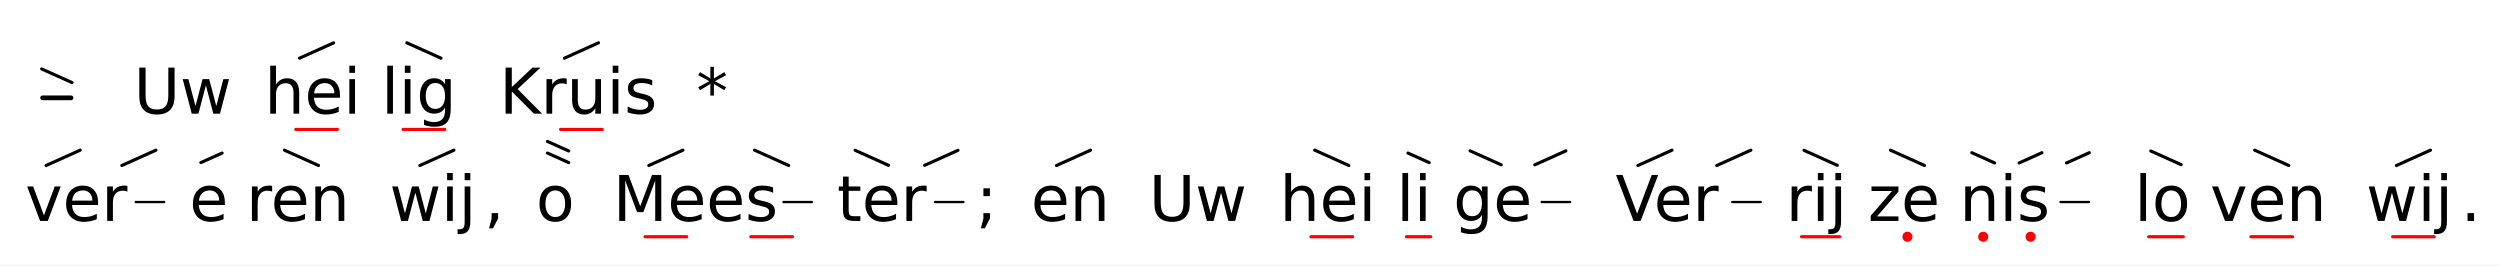
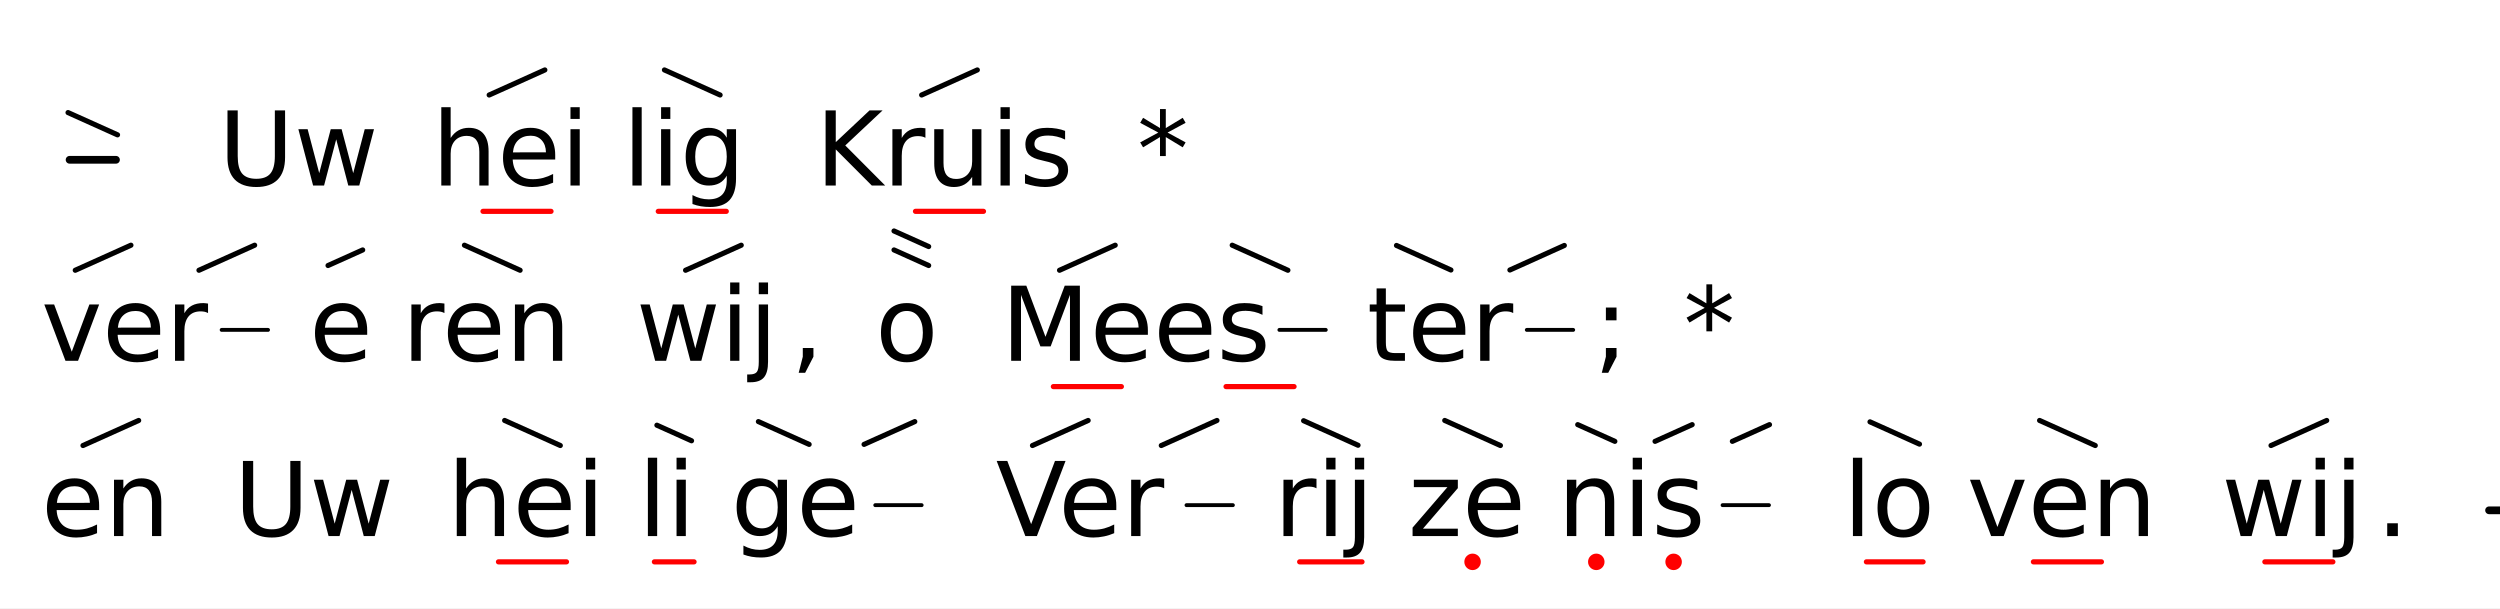
- <svg xmlns="http://www.w3.org/2000/svg" class="vsa-svg" width="792" height="84" viewBox="0 0 792 84">
+ <svg xmlns="http://www.w3.org/2000/svg" class="vsa-svg" width="485" height="118" viewBox="0 0 485 118">
  <rect width="100%" height="100%" fill="white" />
  <g class="vsa-score">
    <g class="vsa-line" data-vsa-line="1">
      <g class="vsa-unit vsa-pitch-marker" data-vsa-unit="1">
        <g class="vsa-pitch-marker-upper-glyph vsa-upper-glyphs">
          <line class="vsa-glyph vsa-upper-glyph vsa-glyph-fall" x1="13.20" y1="21.84" x2="22.80" y2="26.16" stroke="black" stroke-width="1.00" stroke-linecap="round" />
        </g>
        <line class="vsa-pitch-marker-dash" x1="13.50" y1="31.00" x2="22.50" y2="31.00" stroke="black" stroke-width="1.50" stroke-linecap="round" />
      </g>
      <g class="vsa-unit vsa-unit-text" data-vsa-unit="3">
        <text class="vsa-text vsa-free-text" x="42.40" y="36.00" xml:space="preserve" font-family="DejaVu Sans" font-size="20.00">Uw</text>
      </g>
      <g class="vsa-unit vsa-unit-scope" data-vsa-unit="5">
        <text class="vsa-text vsa-sung-text" x="83.80" y="36.00" xml:space="preserve" font-family="DejaVu Sans" font-size="20.00">hei</text>
        <g class="vsa-glyph-group vsa-upper-glyphs">
          <line class="vsa-glyph vsa-upper-glyph vsa-glyph-rise" x1="94.90" y1="18.43" x2="105.70" y2="13.57" stroke="black" stroke-width="1.00" stroke-linecap="round" />
        </g>
        <g class="vsa-glyph-group vsa-lower-glyphs">
          <line class="vsa-glyph vsa-lower-glyph vsa-glyph-length" x1="93.70" y1="41.00" x2="106.90" y2="41.00" stroke="red" stroke-width="1.00" stroke-linecap="round" />
        </g>
      </g>
      <g class="vsa-unit vsa-unit-scope" data-vsa-unit="6">
        <text class="vsa-text vsa-sung-text" x="120.80" y="36.00" xml:space="preserve" font-family="DejaVu Sans" font-size="20.00">lig</text>
        <g class="vsa-glyph-group vsa-upper-glyphs">
          <line class="vsa-glyph vsa-upper-glyph vsa-glyph-fall" x1="128.90" y1="13.57" x2="139.70" y2="18.43" stroke="black" stroke-width="1.00" stroke-linecap="round" />
        </g>
        <g class="vsa-glyph-group vsa-lower-glyphs">
          <line class="vsa-glyph vsa-lower-glyph vsa-glyph-length" x1="127.70" y1="41.00" x2="140.90" y2="41.00" stroke="red" stroke-width="1.00" stroke-linecap="round" />
        </g>
      </g>
      <g class="vsa-unit vsa-unit-scope" data-vsa-unit="8">
        <text class="vsa-text vsa-sung-text" x="158.20" y="36.00" xml:space="preserve" font-family="DejaVu Sans" font-size="20.00">Kruis</text>
        <g class="vsa-glyph-group vsa-upper-glyphs">
          <line class="vsa-glyph vsa-upper-glyph vsa-glyph-rise" x1="178.80" y1="18.43" x2="189.60" y2="13.57" stroke="black" stroke-width="1.00" stroke-linecap="round" />
        </g>
        <g class="vsa-glyph-group vsa-lower-glyphs">
          <line class="vsa-glyph vsa-lower-glyph vsa-glyph-length" x1="177.60" y1="41.00" x2="190.80" y2="41.00" stroke="red" stroke-width="1.00" stroke-linecap="round" />
        </g>
      </g>
      <g class="vsa-unit vsa-unit-text" data-vsa-unit="10">
        <text class="vsa-text vsa-free-text" x="220.60" y="36.00" xml:space="preserve" font-family="DejaVu Sans" font-size="20.00">*</text>
      </g>
    </g>
    <g class="vsa-line" data-vsa-line="2">
      <g class="vsa-unit vsa-unit-scope" data-vsa-unit="1">
        <text class="vsa-text vsa-sung-text" x="8.00" y="70.00" xml:space="preserve" font-family="DejaVu Sans" font-size="20.00">ver</text>
        <line class="vsa-filler-line" x1="43.00" y1="64.00" x2="52.00" y2="64.00" stroke="black" stroke-width="0.75" stroke-linecap="round" />
        <g class="vsa-glyph-group vsa-upper-glyphs">
          <line class="vsa-glyph vsa-upper-glyph vsa-glyph-rise" x1="14.60" y1="52.43" x2="25.40" y2="47.57" stroke="black" stroke-width="1.00" stroke-linecap="round" />
          <line class="vsa-glyph vsa-upper-glyph vsa-glyph-rise" x1="38.60" y1="52.43" x2="49.40" y2="47.57" stroke="black" stroke-width="1.00" stroke-linecap="round" />
        </g>
        <g class="vsa-glyph-group vsa-lower-glyphs">
</g>
      </g>
      <g class="vsa-unit vsa-unit-scope" data-vsa-unit="2">
        <text class="vsa-text vsa-sung-text" x="60.00" y="70.00" xml:space="preserve" font-family="DejaVu Sans" font-size="20.00">e</text>
        <g class="vsa-glyph-group vsa-upper-glyphs">
          <line class="vsa-glyph vsa-upper-glyph vsa-glyph-rise" x1="63.64" y1="51.51" x2="70.36" y2="48.49" stroke="black" stroke-width="1.00" stroke-linecap="round" />
        </g>
        <g class="vsa-glyph-group vsa-lower-glyphs">
</g>
      </g>
      <g class="vsa-unit vsa-unit-scope" data-vsa-unit="3">
        <text class="vsa-text vsa-sung-text" x="78.00" y="70.00" xml:space="preserve" font-family="DejaVu Sans" font-size="20.00">ren</text>
        <g class="vsa-glyph-group vsa-upper-glyphs">
          <line class="vsa-glyph vsa-upper-glyph vsa-glyph-fall" x1="90.10" y1="47.57" x2="100.90" y2="52.43" stroke="black" stroke-width="1.00" stroke-linecap="round" />
        </g>
        <g class="vsa-glyph-group vsa-lower-glyphs">
</g>
      </g>
      <g class="vsa-unit vsa-unit-scope" data-vsa-unit="5">
        <text class="vsa-text vsa-sung-text" x="123.40" y="70.00" xml:space="preserve" font-family="DejaVu Sans" font-size="20.00">wij</text>
        <g class="vsa-glyph-group vsa-upper-glyphs">
          <line class="vsa-glyph vsa-upper-glyph vsa-glyph-rise" x1="133.00" y1="52.43" x2="143.80" y2="47.57" stroke="black" stroke-width="1.00" stroke-linecap="round" />
        </g>
        <g class="vsa-glyph-group vsa-lower-glyphs">
</g>
      </g>
      <g class="vsa-unit vsa-unit-text" data-vsa-unit="6">
        <text class="vsa-text vsa-free-text" x="153.40" y="70.00" xml:space="preserve" font-family="DejaVu Sans" font-size="20.00">,</text>
      </g>
      <g class="vsa-unit vsa-unit-scope" data-vsa-unit="8">
        <text class="vsa-text vsa-sung-text" x="169.80" y="70.00" xml:space="preserve" font-family="DejaVu Sans" font-size="20.00">o</text>
        <g class="vsa-glyph-group vsa-upper-glyphs">
          <line class="vsa-glyph vsa-upper-glyph vsa-glyph-fall" x1="173.44" y1="48.49" x2="180.16" y2="51.51" stroke="black" stroke-width="1.00" stroke-linecap="round" />
          <line class="vsa-glyph vsa-upper-glyph vsa-glyph-fall" x1="173.44" y1="44.81" x2="180.16" y2="47.83" stroke="black" stroke-width="1.00" stroke-linecap="round" />
        </g>
        <g class="vsa-glyph-group vsa-lower-glyphs">
</g>
      </g>
      <g class="vsa-unit vsa-unit-scope" data-vsa-unit="10">
        <text class="vsa-text vsa-sung-text" x="194.20" y="70.00" xml:space="preserve" font-family="DejaVu Sans" font-size="20.00">Mees</text>
        <line class="vsa-filler-line" x1="248.20" y1="64.00" x2="257.20" y2="64.00" stroke="black" stroke-width="0.75" stroke-linecap="round" />
        <g class="vsa-glyph-group vsa-upper-glyphs">
          <line class="vsa-glyph vsa-upper-glyph vsa-glyph-rise" x1="205.55" y1="52.43" x2="216.35" y2="47.57" stroke="black" stroke-width="1.00" stroke-linecap="round" />
          <line class="vsa-glyph vsa-upper-glyph vsa-glyph-fall" x1="239.05" y1="47.57" x2="249.85" y2="52.43" stroke="black" stroke-width="1.00" stroke-linecap="round" />
        </g>
        <g class="vsa-glyph-group vsa-lower-glyphs">
          <line class="vsa-glyph vsa-lower-glyph vsa-glyph-length" x1="204.35" y1="75.00" x2="217.55" y2="75.00" stroke="red" stroke-width="1.00" stroke-linecap="round" />
          <line class="vsa-glyph vsa-lower-glyph vsa-glyph-length" x1="237.85" y1="75.00" x2="251.05" y2="75.00" stroke="red" stroke-width="1.00" stroke-linecap="round" />
        </g>
      </g>
      <g class="vsa-unit vsa-unit-scope" data-vsa-unit="11">
        <text class="vsa-text vsa-sung-text" x="265.20" y="70.00" xml:space="preserve" font-family="DejaVu Sans" font-size="20.00">ter</text>
        <line class="vsa-filler-line" x1="296.20" y1="64.00" x2="305.20" y2="64.00" stroke="black" stroke-width="0.75" stroke-linecap="round" />
        <g class="vsa-glyph-group vsa-upper-glyphs">
          <line class="vsa-glyph vsa-upper-glyph vsa-glyph-fall" x1="270.92" y1="47.62" x2="281.48" y2="52.38" stroke="black" stroke-width="1.00" stroke-linecap="round" />
          <line class="vsa-glyph vsa-upper-glyph vsa-glyph-rise" x1="292.92" y1="52.38" x2="303.48" y2="47.62" stroke="black" stroke-width="1.00" stroke-linecap="round" />
        </g>
        <g class="vsa-glyph-group vsa-lower-glyphs">
</g>
      </g>
      <g class="vsa-unit vsa-unit-text" data-vsa-unit="12">
        <text class="vsa-text vsa-free-text" x="309.20" y="70.00" xml:space="preserve" font-family="DejaVu Sans" font-size="20.00">;</text>
      </g>
+       <g class="vsa-unit vsa-unit-text" data-vsa-unit="14">
+         <text class="vsa-text vsa-free-text" x="326.60" y="70.00" xml:space="preserve" font-family="DejaVu Sans" font-size="20.00">*</text>
+       </g>
+     </g>
+     <g class="vsa-line" data-vsa-line="3">
+       <g class="vsa-unit vsa-unit-scope" data-vsa-unit="1">
+         <text class="vsa-text vsa-sung-text" x="8.00" y="104.00" xml:space="preserve" font-family="DejaVu Sans" font-size="20.00">en</text>
+         <g class="vsa-glyph-group vsa-upper-glyphs">
+           <line class="vsa-glyph vsa-upper-glyph vsa-glyph-rise" x1="16.10" y1="86.43" x2="26.90" y2="81.57" stroke="black" stroke-width="1.00" stroke-linecap="round" />
+         </g>
+         <g class="vsa-glyph-group vsa-lower-glyphs">
+ </g>
+       </g>
+       <g class="vsa-unit vsa-unit-text" data-vsa-unit="3">
+         <text class="vsa-text vsa-free-text" x="45.40" y="104.00" xml:space="preserve" font-family="DejaVu Sans" font-size="20.00">Uw</text>
+       </g>
+       <g class="vsa-unit vsa-unit-scope" data-vsa-unit="5">
+         <text class="vsa-text vsa-sung-text" x="86.80" y="104.00" xml:space="preserve" font-family="DejaVu Sans" font-size="20.00">hei</text>
+         <g class="vsa-glyph-group vsa-upper-glyphs">
+           <line class="vsa-glyph vsa-upper-glyph vsa-glyph-fall" x1="97.90" y1="81.57" x2="108.70" y2="86.43" stroke="black" stroke-width="1.00" stroke-linecap="round" />
+         </g>
+         <g class="vsa-glyph-group vsa-lower-glyphs">
+           <line class="vsa-glyph vsa-lower-glyph vsa-glyph-length" x1="96.70" y1="109.00" x2="109.90" y2="109.00" stroke="red" stroke-width="1.00" stroke-linecap="round" />
+         </g>
+       </g>
+       <g class="vsa-unit vsa-unit-scope" data-vsa-unit="6">
+         <text class="vsa-text vsa-sung-text" x="123.80" y="104.00" xml:space="preserve" font-family="DejaVu Sans" font-size="20.00">li</text>
+         <g class="vsa-glyph-group vsa-upper-glyphs">
+           <line class="vsa-glyph vsa-upper-glyph vsa-glyph-fall" x1="127.44" y1="82.49" x2="134.16" y2="85.51" stroke="black" stroke-width="1.00" stroke-linecap="round" />
+         </g>
+         <g class="vsa-glyph-group vsa-lower-glyphs">
+           <line class="vsa-glyph vsa-lower-glyph vsa-glyph-length" x1="126.95" y1="109.00" x2="134.65" y2="109.00" stroke="red" stroke-width="1.00" stroke-linecap="round" />
+         </g>
+       </g>
+       <g class="vsa-unit vsa-unit-scope" data-vsa-unit="7">
+         <text class="vsa-text vsa-sung-text" x="141.80" y="104.00" xml:space="preserve" font-family="DejaVu Sans" font-size="20.00">ge</text>
+         <line class="vsa-filler-line" x1="169.80" y1="98.00" x2="178.80" y2="98.00" stroke="black" stroke-width="0.75" stroke-linecap="round" />
+         <g class="vsa-glyph-group vsa-upper-glyphs">
+           <line class="vsa-glyph vsa-upper-glyph vsa-glyph-fall" x1="147.13" y1="81.79" x2="156.97" y2="86.21" stroke="black" stroke-width="1.00" stroke-linecap="round" />
+           <line class="vsa-glyph vsa-upper-glyph vsa-glyph-rise" x1="167.63" y1="86.21" x2="177.47" y2="81.79" stroke="black" stroke-width="1.00" stroke-linecap="round" />
+         </g>
+         <g class="vsa-glyph-group vsa-lower-glyphs">
+ </g>
+       </g>
+       <g class="vsa-unit vsa-unit-scope" data-vsa-unit="9">
+         <text class="vsa-text vsa-sung-text" x="193.20" y="104.00" xml:space="preserve" font-family="DejaVu Sans" font-size="20.00">Ver</text>
+         <line class="vsa-filler-line" x1="230.18" y1="98.00" x2="239.18" y2="98.00" stroke="black" stroke-width="0.75" stroke-linecap="round" />
+         <g class="vsa-glyph-group vsa-upper-glyphs">
+           <line class="vsa-glyph vsa-upper-glyph vsa-glyph-rise" x1="200.30" y1="86.43" x2="211.10" y2="81.57" stroke="black" stroke-width="1.00" stroke-linecap="round" />
+           <line class="vsa-glyph vsa-upper-glyph vsa-glyph-rise" x1="225.29" y1="86.43" x2="236.09" y2="81.57" stroke="black" stroke-width="1.00" stroke-linecap="round" />
+         </g>
+         <g class="vsa-glyph-group vsa-lower-glyphs">
+ </g>
+       </g>
+       <g class="vsa-unit vsa-unit-scope" data-vsa-unit="10">
+         <text class="vsa-text vsa-sung-text" x="247.18" y="104.00" xml:space="preserve" font-family="DejaVu Sans" font-size="20.00">rij</text>
+         <g class="vsa-glyph-group vsa-upper-glyphs">
+           <line class="vsa-glyph vsa-upper-glyph vsa-glyph-fall" x1="252.90" y1="81.62" x2="263.46" y2="86.38" stroke="black" stroke-width="1.00" stroke-linecap="round" />
+         </g>
+         <g class="vsa-glyph-group vsa-lower-glyphs">
+           <line class="vsa-glyph vsa-lower-glyph vsa-glyph-length" x1="252.13" y1="109.00" x2="264.23" y2="109.00" stroke="red" stroke-width="1.00" stroke-linecap="round" />
+         </g>
+       </g>
+       <g class="vsa-unit vsa-unit-scope" data-vsa-unit="11">
+         <text class="vsa-text vsa-sung-text" x="273.18" y="104.00" xml:space="preserve" font-family="DejaVu Sans" font-size="20.00">ze</text>
+         <g class="vsa-glyph-group vsa-upper-glyphs">
+           <line class="vsa-glyph vsa-upper-glyph vsa-glyph-fall" x1="280.28" y1="81.57" x2="291.08" y2="86.43" stroke="black" stroke-width="1.00" stroke-linecap="round" />
+         </g>
+         <g class="vsa-glyph-group vsa-lower-glyphs">
+           <circle class="vsa-glyph vsa-lower-glyph vsa-glyph-dot" cx="285.68" cy="109.00" r="1.60" fill="red" stroke="none" />
+         </g>
+       </g>
+       <g class="vsa-unit vsa-unit-scope" data-vsa-unit="12">
+         <text class="vsa-text vsa-sung-text" x="302.18" y="104.00" xml:space="preserve" font-family="DejaVu Sans" font-size="20.00">nis</text>
+         <line class="vsa-filler-line" x1="334.18" y1="98.00" x2="343.18" y2="98.00" stroke="black" stroke-width="0.75" stroke-linecap="round" />
+         <g class="vsa-glyph-group vsa-upper-glyphs">
+           <line class="vsa-glyph vsa-upper-glyph vsa-glyph-fall" x1="306.08" y1="82.38" x2="313.28" y2="85.62" stroke="black" stroke-width="1.00" stroke-linecap="round" />
+           <line class="vsa-glyph vsa-upper-glyph vsa-glyph-rise" x1="321.08" y1="85.62" x2="328.28" y2="82.38" stroke="black" stroke-width="1.00" stroke-linecap="round" />
+           <line class="vsa-glyph vsa-upper-glyph vsa-glyph-rise" x1="336.08" y1="85.62" x2="343.28" y2="82.38" stroke="black" stroke-width="1.00" stroke-linecap="round" />
+         </g>
+         <g class="vsa-glyph-group vsa-lower-glyphs">
+           <circle class="vsa-glyph vsa-lower-glyph vsa-glyph-dot" cx="309.68" cy="109.00" r="1.60" fill="red" stroke="none" />
+           <circle class="vsa-glyph vsa-lower-glyph vsa-glyph-dot" cx="324.68" cy="109.00" r="1.60" fill="red" stroke="none" />
+         </g>
+       </g>
      <g class="vsa-unit vsa-unit-scope" data-vsa-unit="14">
-         <text class="vsa-text vsa-sung-text" x="326.60" y="70.00" xml:space="preserve" font-family="DejaVu Sans" font-size="20.00">en</text>
-         <g class="vsa-glyph-group vsa-upper-glyphs">
-           <line class="vsa-glyph vsa-upper-glyph vsa-glyph-rise" x1="334.70" y1="52.43" x2="345.50" y2="47.57" stroke="black" stroke-width="1.00" stroke-linecap="round" />
-         </g>
-         <g class="vsa-glyph-group vsa-lower-glyphs">
- </g>
-       </g>
-       <g class="vsa-unit vsa-unit-text" data-vsa-unit="16">
-         <text class="vsa-text vsa-free-text" x="364.00" y="70.00" xml:space="preserve" font-family="DejaVu Sans" font-size="20.00">Uw</text>
-       </g>
-       <g class="vsa-unit vsa-unit-scope" data-vsa-unit="18">
-         <text class="vsa-text vsa-sung-text" x="405.40" y="70.00" xml:space="preserve" font-family="DejaVu Sans" font-size="20.00">hei</text>
-         <g class="vsa-glyph-group vsa-upper-glyphs">
-           <line class="vsa-glyph vsa-upper-glyph vsa-glyph-fall" x1="416.50" y1="47.57" x2="427.30" y2="52.43" stroke="black" stroke-width="1.00" stroke-linecap="round" />
-         </g>
-         <g class="vsa-glyph-group vsa-lower-glyphs">
-           <line class="vsa-glyph vsa-lower-glyph vsa-glyph-length" x1="415.30" y1="75.00" x2="428.50" y2="75.00" stroke="red" stroke-width="1.00" stroke-linecap="round" />
-         </g>
-       </g>
-       <g class="vsa-unit vsa-unit-scope" data-vsa-unit="19">
-         <text class="vsa-text vsa-sung-text" x="442.40" y="70.00" xml:space="preserve" font-family="DejaVu Sans" font-size="20.00">li</text>
-         <g class="vsa-glyph-group vsa-upper-glyphs">
-           <line class="vsa-glyph vsa-upper-glyph vsa-glyph-fall" x1="446.04" y1="48.49" x2="452.76" y2="51.51" stroke="black" stroke-width="1.00" stroke-linecap="round" />
-         </g>
-         <g class="vsa-glyph-group vsa-lower-glyphs">
-           <line class="vsa-glyph vsa-lower-glyph vsa-glyph-length" x1="445.55" y1="75.00" x2="453.25" y2="75.00" stroke="red" stroke-width="1.00" stroke-linecap="round" />
-         </g>
-       </g>
-       <g class="vsa-unit vsa-unit-scope" data-vsa-unit="20">
-         <text class="vsa-text vsa-sung-text" x="460.40" y="70.00" xml:space="preserve" font-family="DejaVu Sans" font-size="20.00">ge</text>
-         <line class="vsa-filler-line" x1="488.40" y1="64.00" x2="497.40" y2="64.00" stroke="black" stroke-width="0.75" stroke-linecap="round" />
-         <g class="vsa-glyph-group vsa-upper-glyphs">
-           <line class="vsa-glyph vsa-upper-glyph vsa-glyph-fall" x1="465.73" y1="47.79" x2="475.57" y2="52.21" stroke="black" stroke-width="1.00" stroke-linecap="round" />
-           <line class="vsa-glyph vsa-upper-glyph vsa-glyph-rise" x1="486.23" y1="52.21" x2="496.07" y2="47.79" stroke="black" stroke-width="1.00" stroke-linecap="round" />
-         </g>
-         <g class="vsa-glyph-group vsa-lower-glyphs">
- </g>
-       </g>
-       <g class="vsa-unit vsa-unit-scope" data-vsa-unit="22">
-         <text class="vsa-text vsa-sung-text" x="511.80" y="70.00" xml:space="preserve" font-family="DejaVu Sans" font-size="20.00">Ver</text>
-         <line class="vsa-filler-line" x1="548.78" y1="64.00" x2="557.78" y2="64.00" stroke="black" stroke-width="0.75" stroke-linecap="round" />
-         <g class="vsa-glyph-group vsa-upper-glyphs">
-           <line class="vsa-glyph vsa-upper-glyph vsa-glyph-rise" x1="518.89" y1="52.43" x2="529.69" y2="47.57" stroke="black" stroke-width="1.00" stroke-linecap="round" />
-           <line class="vsa-glyph vsa-upper-glyph vsa-glyph-rise" x1="543.88" y1="52.43" x2="554.68" y2="47.57" stroke="black" stroke-width="1.00" stroke-linecap="round" />
-         </g>
-         <g class="vsa-glyph-group vsa-lower-glyphs">
- </g>
-       </g>
-       <g class="vsa-unit vsa-unit-scope" data-vsa-unit="23">
-         <text class="vsa-text vsa-sung-text" x="565.78" y="70.00" xml:space="preserve" font-family="DejaVu Sans" font-size="20.00">rij</text>
-         <g class="vsa-glyph-group vsa-upper-glyphs">
-           <line class="vsa-glyph vsa-upper-glyph vsa-glyph-fall" x1="571.50" y1="47.62" x2="582.06" y2="52.38" stroke="black" stroke-width="1.00" stroke-linecap="round" />
-         </g>
-         <g class="vsa-glyph-group vsa-lower-glyphs">
-           <line class="vsa-glyph vsa-lower-glyph vsa-glyph-length" x1="570.73" y1="75.00" x2="582.83" y2="75.00" stroke="red" stroke-width="1.00" stroke-linecap="round" />
-         </g>
-       </g>
-       <g class="vsa-unit vsa-unit-scope" data-vsa-unit="24">
-         <text class="vsa-text vsa-sung-text" x="591.78" y="70.00" xml:space="preserve" font-family="DejaVu Sans" font-size="20.00">ze</text>
-         <g class="vsa-glyph-group vsa-upper-glyphs">
-           <line class="vsa-glyph vsa-upper-glyph vsa-glyph-fall" x1="598.88" y1="47.57" x2="609.68" y2="52.43" stroke="black" stroke-width="1.00" stroke-linecap="round" />
-         </g>
-         <g class="vsa-glyph-group vsa-lower-glyphs">
-           <circle class="vsa-glyph vsa-lower-glyph vsa-glyph-dot" cx="604.28" cy="75.00" r="1.60" fill="red" stroke="none" />
-         </g>
-       </g>
-       <g class="vsa-unit vsa-unit-scope" data-vsa-unit="25">
-         <text class="vsa-text vsa-sung-text" x="620.78" y="70.00" xml:space="preserve" font-family="DejaVu Sans" font-size="20.00">nis</text>
-         <line class="vsa-filler-line" x1="652.78" y1="64.00" x2="661.78" y2="64.00" stroke="black" stroke-width="0.75" stroke-linecap="round" />
-         <g class="vsa-glyph-group vsa-upper-glyphs">
-           <line class="vsa-glyph vsa-upper-glyph vsa-glyph-fall" x1="624.68" y1="48.38" x2="631.88" y2="51.62" stroke="black" stroke-width="1.00" stroke-linecap="round" />
-           <line class="vsa-glyph vsa-upper-glyph vsa-glyph-rise" x1="639.68" y1="51.62" x2="646.88" y2="48.38" stroke="black" stroke-width="1.00" stroke-linecap="round" />
-           <line class="vsa-glyph vsa-upper-glyph vsa-glyph-rise" x1="654.68" y1="51.62" x2="661.88" y2="48.38" stroke="black" stroke-width="1.00" stroke-linecap="round" />
-         </g>
-         <g class="vsa-glyph-group vsa-lower-glyphs">
-           <circle class="vsa-glyph vsa-lower-glyph vsa-glyph-dot" cx="628.28" cy="75.00" r="1.60" fill="red" stroke="none" />
-           <circle class="vsa-glyph vsa-lower-glyph vsa-glyph-dot" cx="643.28" cy="75.00" r="1.60" fill="red" stroke="none" />
-         </g>
-       </g>
-       <g class="vsa-unit vsa-unit-scope" data-vsa-unit="27">
-         <text class="vsa-text vsa-sung-text" x="676.18" y="70.00" xml:space="preserve" font-family="DejaVu Sans" font-size="20.00">lo</text>
-         <g class="vsa-glyph-group vsa-upper-glyphs">
-           <line class="vsa-glyph vsa-upper-glyph vsa-glyph-fall" x1="681.38" y1="47.84" x2="690.98" y2="52.16" stroke="black" stroke-width="1.00" stroke-linecap="round" />
-         </g>
-         <g class="vsa-glyph-group vsa-lower-glyphs">
-           <line class="vsa-glyph vsa-lower-glyph vsa-glyph-length" x1="680.68" y1="75.00" x2="691.68" y2="75.00" stroke="red" stroke-width="1.00" stroke-linecap="round" />
-         </g>
-       </g>
-       <g class="vsa-unit vsa-unit-scope" data-vsa-unit="28">
-         <text class="vsa-text vsa-sung-text" x="700.18" y="70.00" xml:space="preserve" font-family="DejaVu Sans" font-size="20.00">ven</text>
-         <g class="vsa-glyph-group vsa-upper-glyphs">
-           <line class="vsa-glyph vsa-upper-glyph vsa-glyph-fall" x1="714.28" y1="47.57" x2="725.08" y2="52.43" stroke="black" stroke-width="1.00" stroke-linecap="round" />
-         </g>
-         <g class="vsa-glyph-group vsa-lower-glyphs">
-           <line class="vsa-glyph vsa-lower-glyph vsa-glyph-length" x1="713.08" y1="75.00" x2="726.28" y2="75.00" stroke="red" stroke-width="1.00" stroke-linecap="round" />
-         </g>
-       </g>
-       <g class="vsa-unit vsa-unit-scope" data-vsa-unit="30">
-         <text class="vsa-text vsa-sung-text" x="749.58" y="70.00" xml:space="preserve" font-family="DejaVu Sans" font-size="20.00">wij</text>
-         <g class="vsa-glyph-group vsa-upper-glyphs">
-           <line class="vsa-glyph vsa-upper-glyph vsa-glyph-rise" x1="759.18" y1="52.43" x2="769.98" y2="47.57" stroke="black" stroke-width="1.00" stroke-linecap="round" />
-         </g>
-         <g class="vsa-glyph-group vsa-lower-glyphs">
-           <line class="vsa-glyph vsa-lower-glyph vsa-glyph-length" x1="757.98" y1="75.00" x2="771.18" y2="75.00" stroke="red" stroke-width="1.00" stroke-linecap="round" />
-         </g>
-       </g>
-       <g class="vsa-unit vsa-unit-text" data-vsa-unit="31">
-         <text class="vsa-text vsa-free-text" x="779.58" y="70.00" xml:space="preserve" font-family="DejaVu Sans" font-size="20.00">.</text>
-       </g>
-       <g class="vsa-unit vsa-pitch-marker" data-vsa-unit="33">
-         <line class="vsa-pitch-marker-dash" x1="801.48" y1="65.00" x2="810.48" y2="65.00" stroke="black" stroke-width="1.50" stroke-linecap="round" />
+         <text class="vsa-text vsa-sung-text" x="357.58" y="104.00" xml:space="preserve" font-family="DejaVu Sans" font-size="20.00">lo</text>
+         <g class="vsa-glyph-group vsa-upper-glyphs">
+           <line class="vsa-glyph vsa-upper-glyph vsa-glyph-fall" x1="362.78" y1="81.84" x2="372.38" y2="86.16" stroke="black" stroke-width="1.00" stroke-linecap="round" />
+         </g>
+         <g class="vsa-glyph-group vsa-lower-glyphs">
+           <line class="vsa-glyph vsa-lower-glyph vsa-glyph-length" x1="362.08" y1="109.00" x2="373.08" y2="109.00" stroke="red" stroke-width="1.00" stroke-linecap="round" />
+         </g>
+       </g>
+       <g class="vsa-unit vsa-unit-scope" data-vsa-unit="15">
+         <text class="vsa-text vsa-sung-text" x="381.58" y="104.00" xml:space="preserve" font-family="DejaVu Sans" font-size="20.00">ven</text>
+         <g class="vsa-glyph-group vsa-upper-glyphs">
+           <line class="vsa-glyph vsa-upper-glyph vsa-glyph-fall" x1="395.68" y1="81.57" x2="406.48" y2="86.43" stroke="black" stroke-width="1.00" stroke-linecap="round" />
+         </g>
+         <g class="vsa-glyph-group vsa-lower-glyphs">
+           <line class="vsa-glyph vsa-lower-glyph vsa-glyph-length" x1="394.48" y1="109.00" x2="407.68" y2="109.00" stroke="red" stroke-width="1.00" stroke-linecap="round" />
+         </g>
+       </g>
+       <g class="vsa-unit vsa-unit-scope" data-vsa-unit="17">
+         <text class="vsa-text vsa-sung-text" x="430.98" y="104.00" xml:space="preserve" font-family="DejaVu Sans" font-size="20.00">wij</text>
+         <g class="vsa-glyph-group vsa-upper-glyphs">
+           <line class="vsa-glyph vsa-upper-glyph vsa-glyph-rise" x1="440.58" y1="86.43" x2="451.38" y2="81.57" stroke="black" stroke-width="1.00" stroke-linecap="round" />
+         </g>
+         <g class="vsa-glyph-group vsa-lower-glyphs">
+           <line class="vsa-glyph vsa-lower-glyph vsa-glyph-length" x1="439.38" y1="109.00" x2="452.58" y2="109.00" stroke="red" stroke-width="1.00" stroke-linecap="round" />
+         </g>
+       </g>
+       <g class="vsa-unit vsa-unit-text" data-vsa-unit="18">
+         <text class="vsa-text vsa-free-text" x="460.98" y="104.00" xml:space="preserve" font-family="DejaVu Sans" font-size="20.00">.</text>
+       </g>
+       <g class="vsa-unit vsa-pitch-marker" data-vsa-unit="20">
+         <line class="vsa-pitch-marker-dash" x1="482.88" y1="99.00" x2="491.88" y2="99.00" stroke="black" stroke-width="1.50" stroke-linecap="round" />
      </g>
    </g>
  </g>
</svg>
